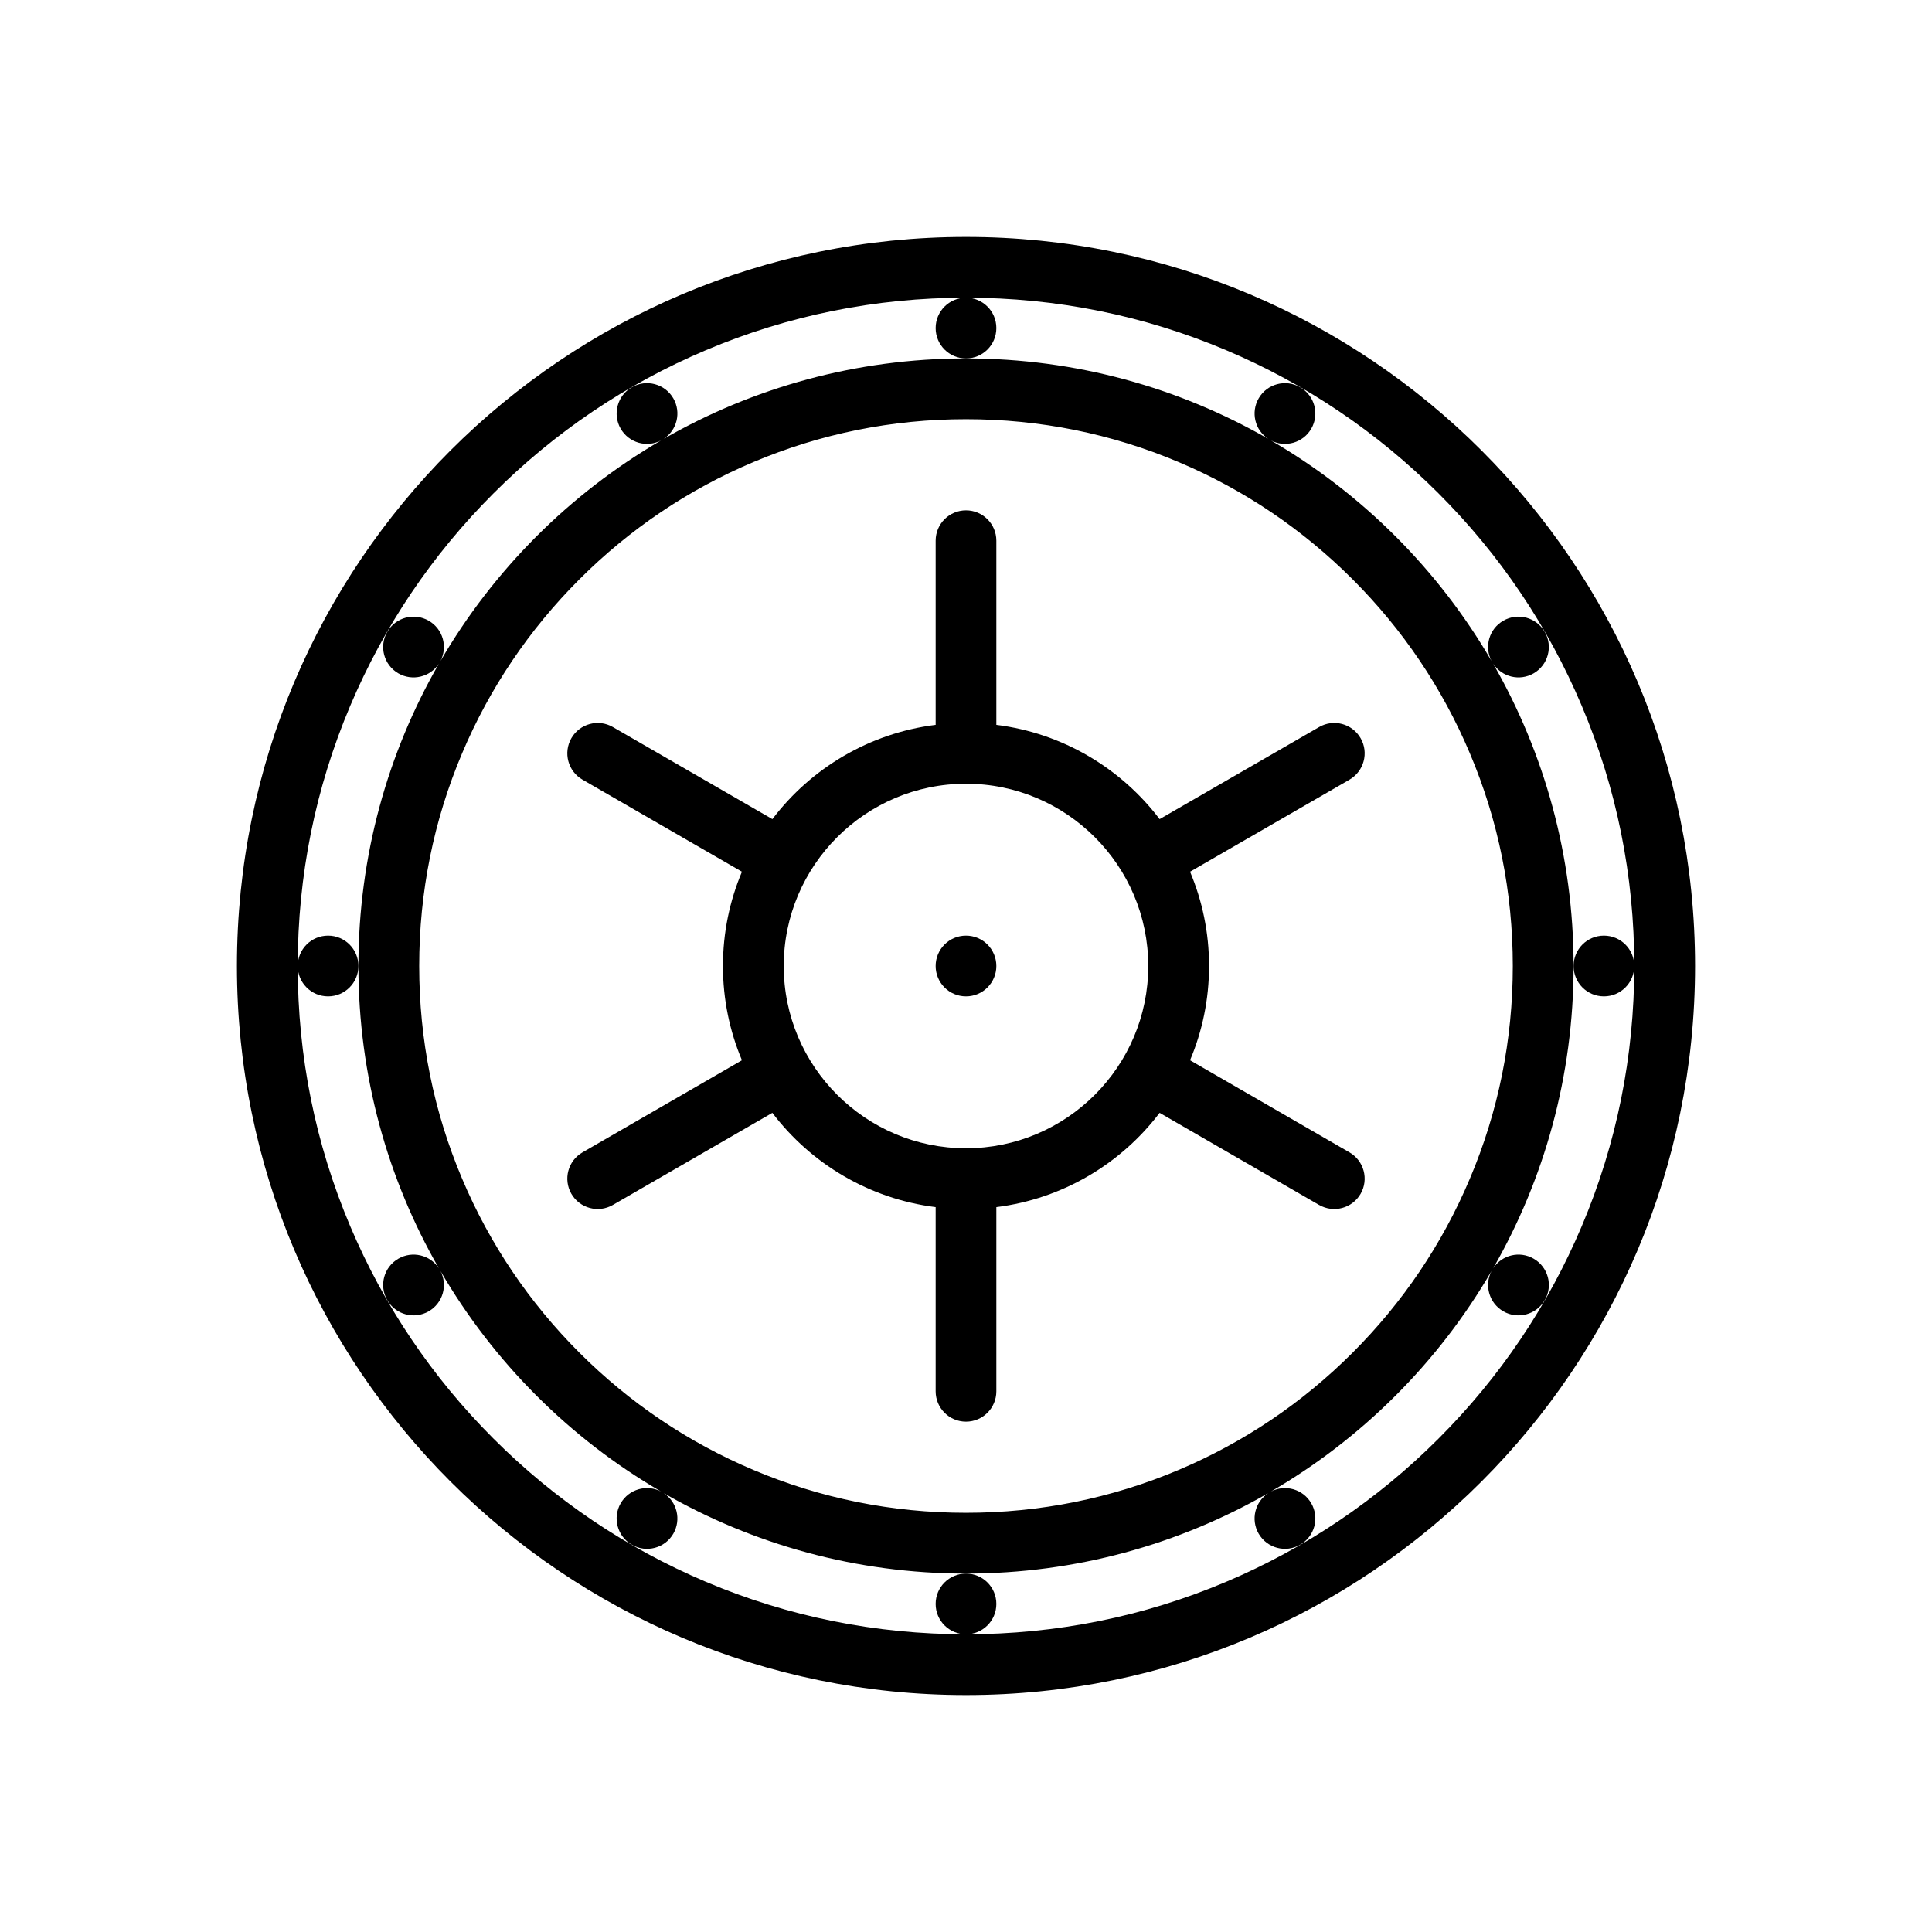
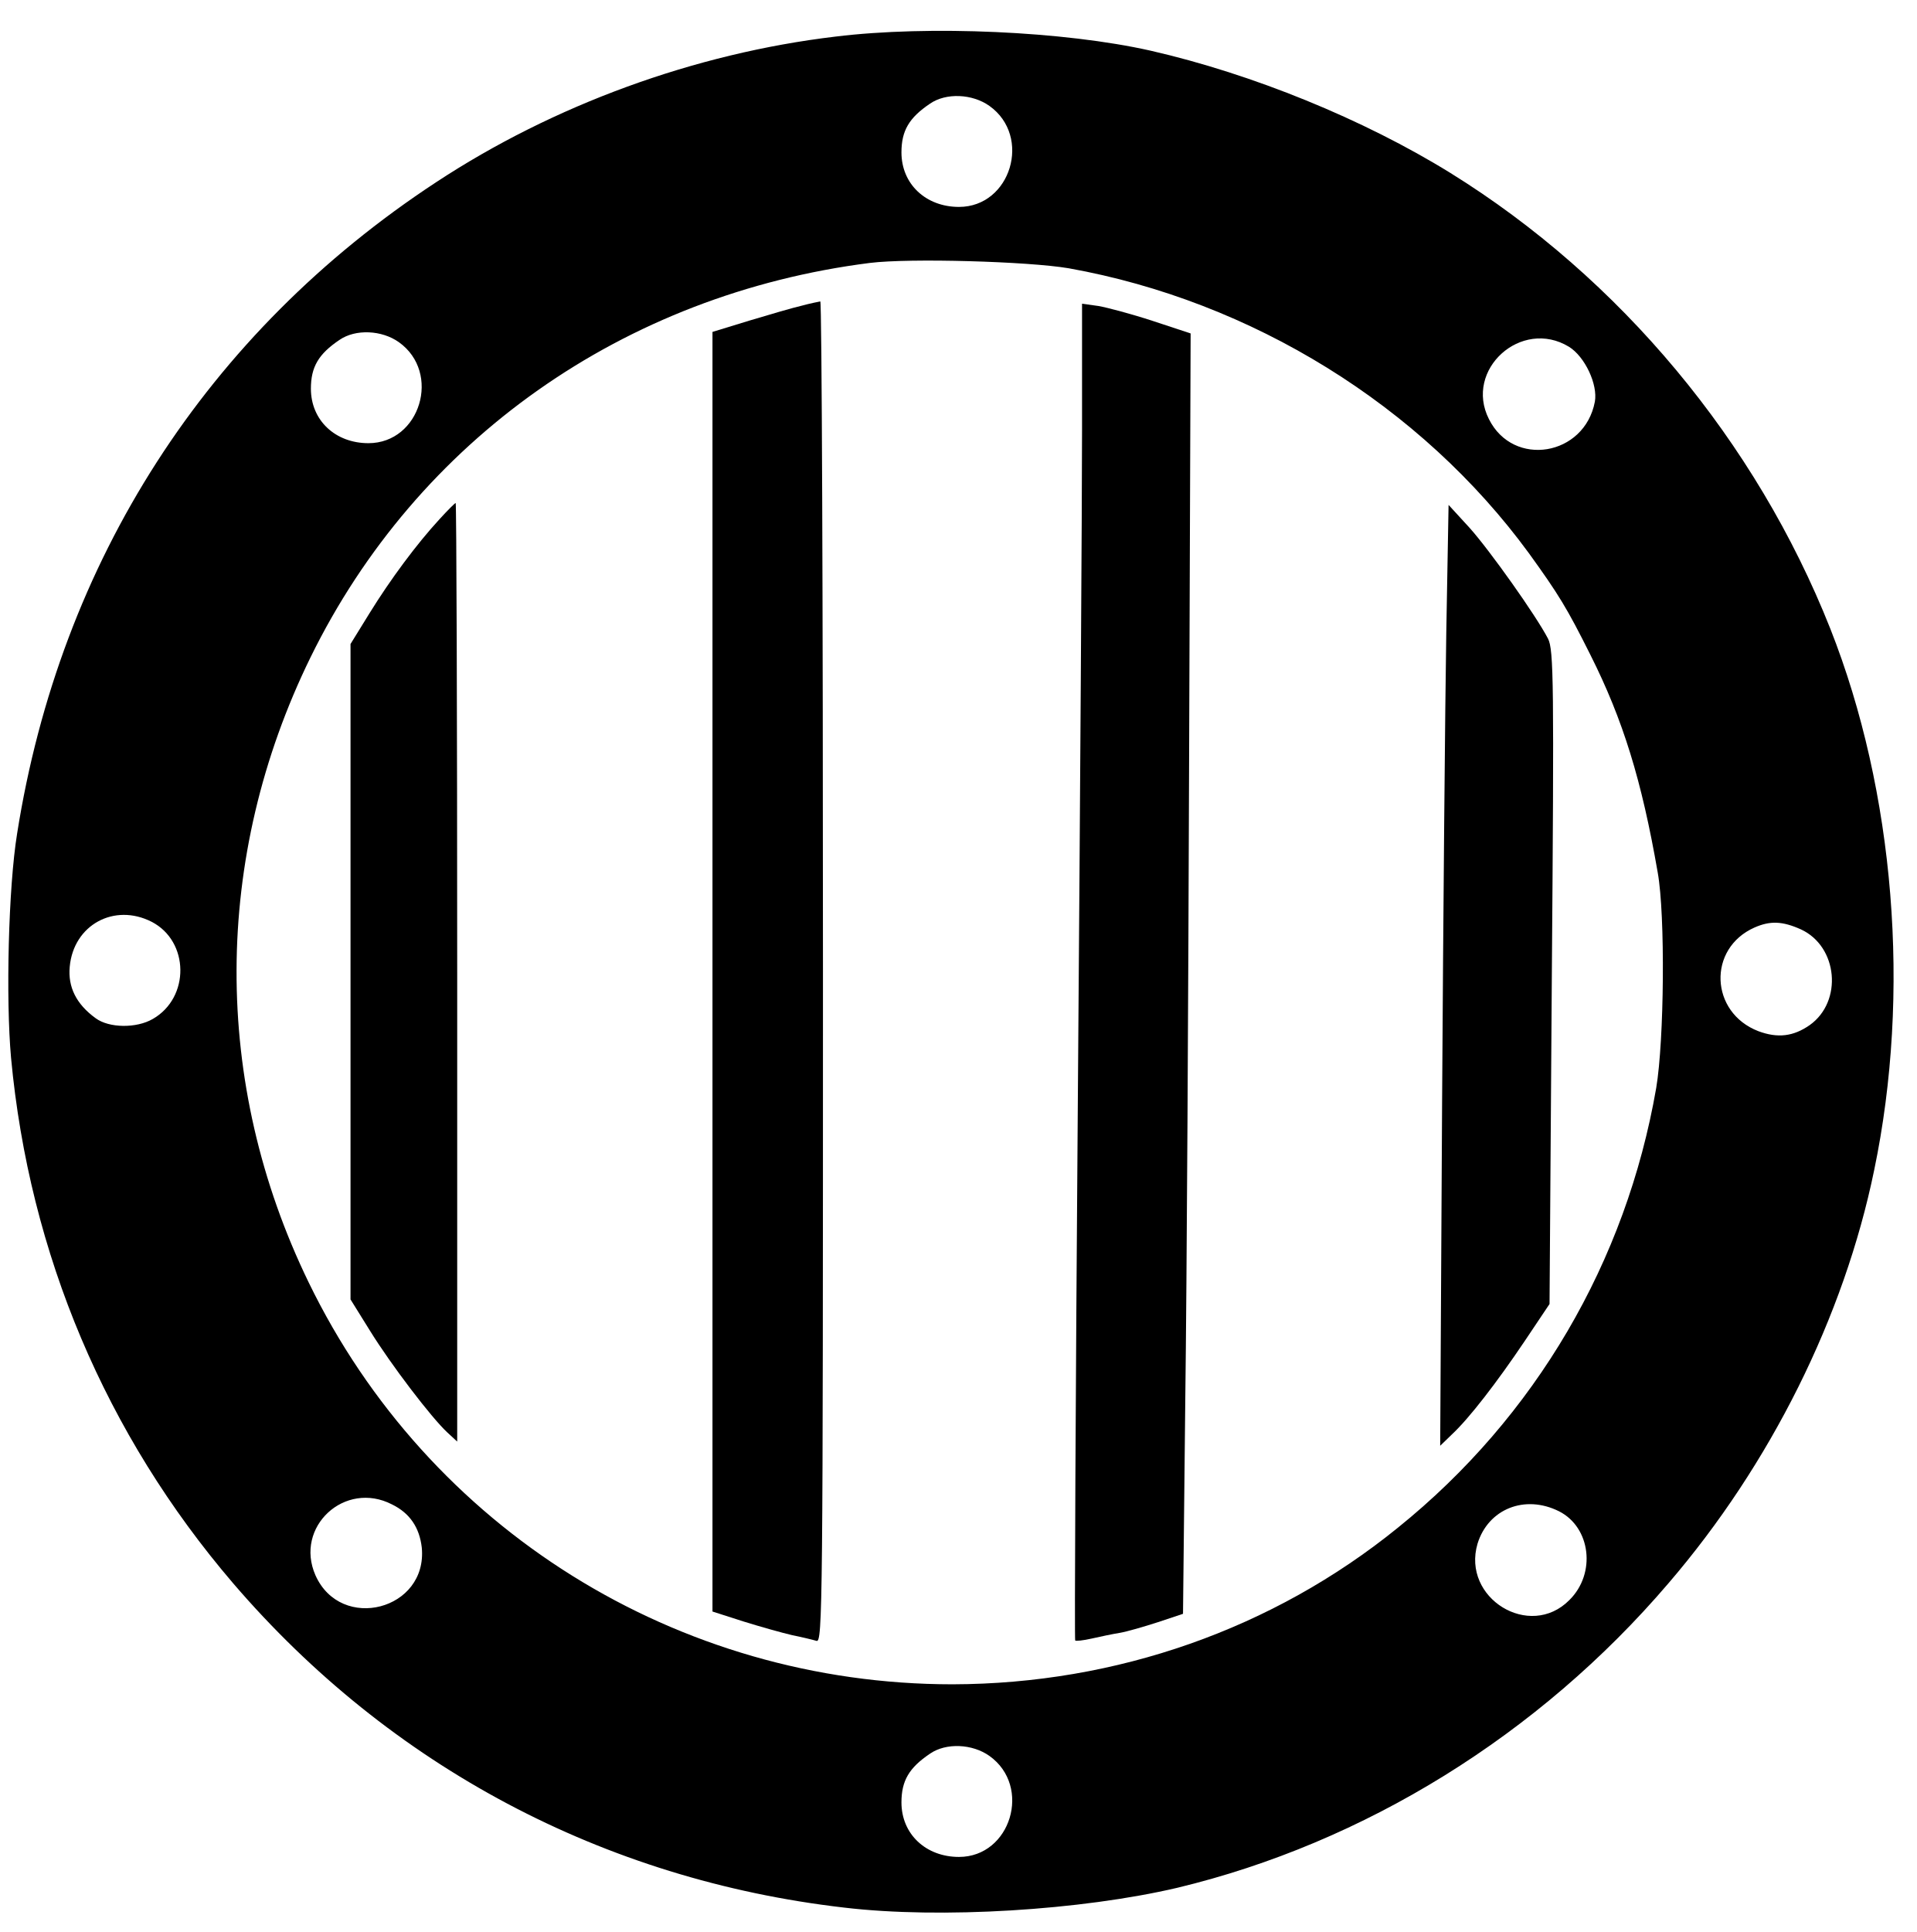
- <svg xmlns="http://www.w3.org/2000/svg" version="1.1" id="Layer_1" x="0px" y="0px" viewBox="0 0 512 512" style="enable-background:new 0 0 512 512;" xml:space="preserve" width="512px" height="512px" class="">
-   <g transform="matrix(0.754719 0 0 0.754719 62.7918 62.7918)">
-     <g>
-       <g>
-         <path d="M256,0C114.625,0,0,114.617,0,256c0,141.375,114.625,256,256,256s256-114.625,256-256C512,114.617,397.375,0,256,0z     M421.938,421.938c-21.562,21.562-46.656,38.469-74.594,50.297c-28.922,12.234-59.656,18.422-91.344,18.422    s-62.422-6.188-91.344-18.422c-27.938-11.828-53.031-28.734-74.594-50.297s-38.469-46.656-50.297-74.594    c-12.234-28.922-18.422-59.641-18.422-91.328c0,5.883,4.781,10.648,10.656,10.648c5.891,0,10.656-4.773,10.656-10.664    S37.891,245.336,32,245.336c-5.875,0-10.656,4.766-10.656,10.648c0-31.688,6.188-62.406,18.422-91.32    c11.828-27.945,28.734-53.039,50.297-74.602c21.562-21.555,46.656-38.477,74.594-50.297c28.922-12.234,59.656-18.43,91.344-18.43    s62.422,6.195,91.344,18.43c27.938,11.82,53.031,28.742,74.594,50.297c21.562,21.562,38.469,46.656,50.281,74.602    c12.25,28.914,18.438,59.648,18.438,91.336s-6.188,62.422-18.438,91.344C460.406,375.281,443.5,400.375,421.938,421.938z" data-original="#000000" class="active-path" fill="#000000" />
-       </g>
-     </g>
-     <g>
-       <g>
-         <path d="M256,21.336c-5.891,0-10.656,4.773-10.656,10.664S250.11,42.664,256,42.664S266.656,37.891,266.656,32    S261.891,21.336,256,21.336z" data-original="#000000" class="active-path" fill="#000000" />
-       </g>
-     </g>
-     <g>
-       <g>
-         <path d="M256,469.344c-5.89,0-10.656,4.766-10.656,10.656s4.766,10.656,10.656,10.656s10.656-4.765,10.656-10.656    S261.89,469.344,256,469.344z" data-original="#000000" class="active-path" fill="#000000" />
-       </g>
-     </g>
-     <g>
-       <g>
-         <path d="M480,245.336c-5.906,0-10.656,4.773-10.656,10.664s4.75,10.664,10.656,10.664c5.875,0,10.656-4.773,10.656-10.664    S485.875,245.336,480,245.336z" data-original="#000000" class="active-path" fill="#000000" />
-       </g>
-     </g>
-     <g>
-       <g>
-         <path d="M455.313,358.764c-4.906-2.828-11.094-1.328-14.188,3.328c17.938-31.25,28.219-67.469,28.219-106.094    s-10.281-74.852-28.219-106.102c3.094,4.659,9.281,6.174,14.187,3.346c5.125-2.953,6.844-9.477,3.906-14.578    s-9.469-6.844-14.562-3.898c-4.969,2.859-6.75,9.102-4.125,14.141c-18.625-32.055-45.375-58.797-77.438-77.438    c5.031,2.609,11.281,0.836,14.141-4.125c2.953-5.102,1.203-11.625-3.891-14.57c-5.109-2.945-11.641-1.195-14.578,3.906    c-2.828,4.906-1.328,11.117,3.328,14.203C330.844,52.93,294.625,42.664,256,42.664s-74.859,10.273-106.109,28.227    c4.672-3.094,6.172-9.305,3.344-14.211c-2.953-5.102-9.469-6.852-14.578-3.906c-5.094,2.945-6.844,9.469-3.906,14.57    c2.875,4.961,9.125,6.742,14.156,4.117c-32.047,18.641-58.812,45.398-77.438,77.453c2.625-5.039,0.844-11.289-4.125-14.148    c-5.094-2.945-11.625-1.203-14.562,3.898c-2.953,5.102-1.219,11.625,3.891,14.578c4.922,2.828,11.125,1.312,14.219-3.352    C52.938,181.141,42.656,217.375,42.656,256s10.281,74.859,28.234,106.109c-3.094-4.672-9.297-6.172-14.203-3.344    c-5.125,2.953-6.859,9.469-3.906,14.578c2.938,5.094,9.469,6.844,14.562,3.906c4.969-2.875,6.75-9.125,4.125-14.156    c18.641,32.062,45.391,58.812,77.438,77.438c-5.031-2.625-11.281-0.844-14.156,4.125c-2.938,5.094-1.188,11.625,3.906,14.562    c5.109,2.953,11.625,1.219,14.578-3.891c2.828-4.922,1.312-11.141-3.359-14.219c31.266,17.953,67.5,28.234,106.125,28.234    s74.844-10.281,106.094-28.219c-4.656,3.094-6.156,9.281-3.344,14.188c2.969,5.125,9.484,6.859,14.594,3.906    c5.094-2.938,6.844-9.469,3.891-14.562c-2.859-4.969-9.109-6.734-14.141-4.125c32.062-18.641,58.812-45.375,77.438-77.438    c-2.625,5.031-0.844,11.281,4.125,14.156c5.094,2.938,11.625,1.188,14.562-3.906C462.188,368.233,460.438,361.717,455.313,358.764    z M432.906,330.719c-9.656,22.875-23.5,43.406-41.141,61.047s-38.172,31.484-61.047,41.156C307.062,442.938,281.938,448,256,448    s-51.062-5.062-74.719-15.078c-22.875-9.672-43.406-23.516-61.047-41.156s-31.484-38.172-41.156-61.047    C69.062,307.062,64,281.938,64,256c0-25.93,5.062-51.07,15.078-74.727c9.672-22.859,23.516-43.398,41.156-61.039    s38.172-31.484,61.047-41.156C204.938,69.07,230.062,64,256,64s51.062,5.07,74.719,15.078    c22.875,9.672,43.406,23.516,61.047,41.156c17.641,17.64,31.484,38.18,41.141,61.039C442.938,204.93,448,230.07,448,256    C448,281.938,442.938,307.062,432.906,330.719z" data-original="#000000" class="active-path" fill="#000000" />
-       </g>
-     </g>
-     <g>
-       <g>
-         <path d="M390.656,321.438l-55.984-32.344c4.297-10.172,6.672-21.352,6.672-33.094s-2.375-22.922-6.672-33.102l55.984-32.32v-0.008    c5.094-2.945,6.844-9.469,3.906-14.57s-9.469-6.852-14.562-3.906l-56.016,32.336c-13.547-17.844-33.969-30.188-57.328-33.102    v-64.664C266.656,100.773,261.891,96,256,96s-10.656,4.773-10.656,10.664v64.664c-23.359,2.914-43.781,15.258-57.328,33.102    L132,172.094c-5.094-2.945-11.625-1.195-14.562,3.906c-2.937,5.101-1.203,11.625,3.906,14.57l55.984,32.328    c-4.297,10.18-6.672,21.359-6.672,33.102s2.375,22.922,6.672,33.094l-55.984,32.344c-5.109,2.938-6.844,9.469-3.906,14.562    c2.938,5.093,9.469,6.844,14.562,3.906l56-32.344c13.562,17.844,33.984,30.188,57.344,33.109v64.672    c0,5.875,4.766,10.656,10.656,10.656s10.656-4.781,10.656-10.656v-64.672c23.359-2.922,43.781-15.266,57.328-33.109l56,32.344    c0.016,0,0.016,0,0.016,0c5.094,2.938,11.625,1.188,14.562-3.906S395.75,324.375,390.656,321.438z M256,320    c-35.281,0-64-28.719-64-64c0-35.289,28.719-64,64-64s64,28.711,64,64C320,291.281,291.281,320,256,320z" data-original="#000000" class="active-path" fill="#000000" />
-       </g>
-     </g>
-     <g>
-       <g>
-         <path d="M256,245.336c-5.891,0-10.656,4.773-10.656,10.664s4.766,10.664,10.656,10.664s10.656-4.773,10.656-10.664    S261.891,245.336,256,245.336z" data-original="#000000" class="active-path" fill="#000000" />
-       </g>
-     </g>
+ <svg xmlns="http://www.w3.org/2000/svg" version="1.0" width="503pt" height="507pt" viewBox="0 0 503 507" preserveAspectRatio="xMidYMid meet">
+   <g transform="translate(0,507) scale(0.1,-0.1)" fill="#000000" stroke="none">
+     <path d="M2193 4974 c-370 -44 -741 -180 -1048 -382 -602 -395 -987 -994 -1100 -1709 -23 -141 -30 -434 -16 -589 48 -515 249 -989 583 -1379 412 -480 972 -778 1604 -851 253 -30 622 -7 874 52 491 118 949 401 1289 799 268 312 461 700 540 1084 97 465 54 993 -115 1421 -195 492 -552 920 -997 1196 -228 141 -520 260 -787 321 -226 51 -582 67 -827 37z m404 -182 c112 -80 56 -265 -80 -265 -87 0 -151 60 -151 143 0 57 20 91 75 128 42 29 111 26 156 -6z m208 -426 c481 -86 925 -361 1208 -748 78 -108 100 -144 161 -266 86 -171 135 -330 177 -572 20 -112 17 -440 -4 -565 -79 -456 -317 -863 -678 -1154 -328 -266 -739 -410 -1169 -411 -722 0 -1376 408 -1690 1055 -254 523 -252 1115 5 1640 280 571 822 953 1468 1035 105 13 416 4 522 -14z m-1758 -194 c112 -80 56 -265 -80 -265 -87 0 -151 60 -151 143 0 57 20 91 75 128 42 29 111 26 156 -6z m3071 -12 c42 -26 76 -99 68 -144 -27 -143 -214 -174 -278 -46 -66 130 85 266 210 190z m-3720 -1509 c99 -51 101 -199 3 -255 -43 -25 -115 -24 -150 2 -51 37 -73 82 -68 135 10 110 117 168 215 118z m4329 -20 c97 -45 110 -189 23 -251 -43 -30 -84 -35 -135 -16 -127 49 -134 217 -10 272 41 18 73 17 122 -5z m-3698 -1509 c47 -23 72 -61 78 -113 16 -164 -212 -223 -279 -73 -56 127 77 250 201 186z m3063 -18 c83 -42 98 -163 27 -233 -104 -105 -283 5 -241 148 28 91 124 130 214 85z m-1495 -642 c112 -80 56 -265 -80 -265 -87 0 -151 60 -151 143 0 57 20 91 75 128 42 29 111 26 156 -6z" />
+     <path d="M2105 4268 c-22 -5 -84 -23 -137 -39 l-98 -30 0 -1679 0 -1679 81 -26 c45 -14 102 -30 128 -36 25 -5 54 -12 64 -15 16 -5 17 83 17 1755 0 969 -3 1761 -7 1760 -5 -1 -26 -5 -48 -11z" />
+     <path d="M2840 3941 c0 -183 -5 -972 -11 -1753 -6 -781 -9 -1422 -7 -1423 2 -2 21 0 43 5 22 5 55 12 74 15 18 3 63 16 100 28 l66 22 6 565 c4 311 8 1067 10 1680 l4 1115 -100 33 c-55 18 -119 35 -142 39 l-43 6 0 -332z" />
+     <path d="M1154 3708 c-60 -65 -129 -158 -184 -247 l-50 -81 0 -860 0 -860 51 -82 c55 -89 161 -228 203 -267 l26 -24 0 1231 c0 678 -2 1232 -4 1232 -2 0 -21 -19 -42 -42z" />
+     <path d="M3796 3410 c-3 -184 -8 -740 -11 -1234 l-5 -900 31 30 c45 42 117 135 191 245 l65 97 6 857 c6 775 5 860 -10 889 -31 60 -153 232 -206 291 l-55 60 -6 -335z" />
  </g>
</svg>
